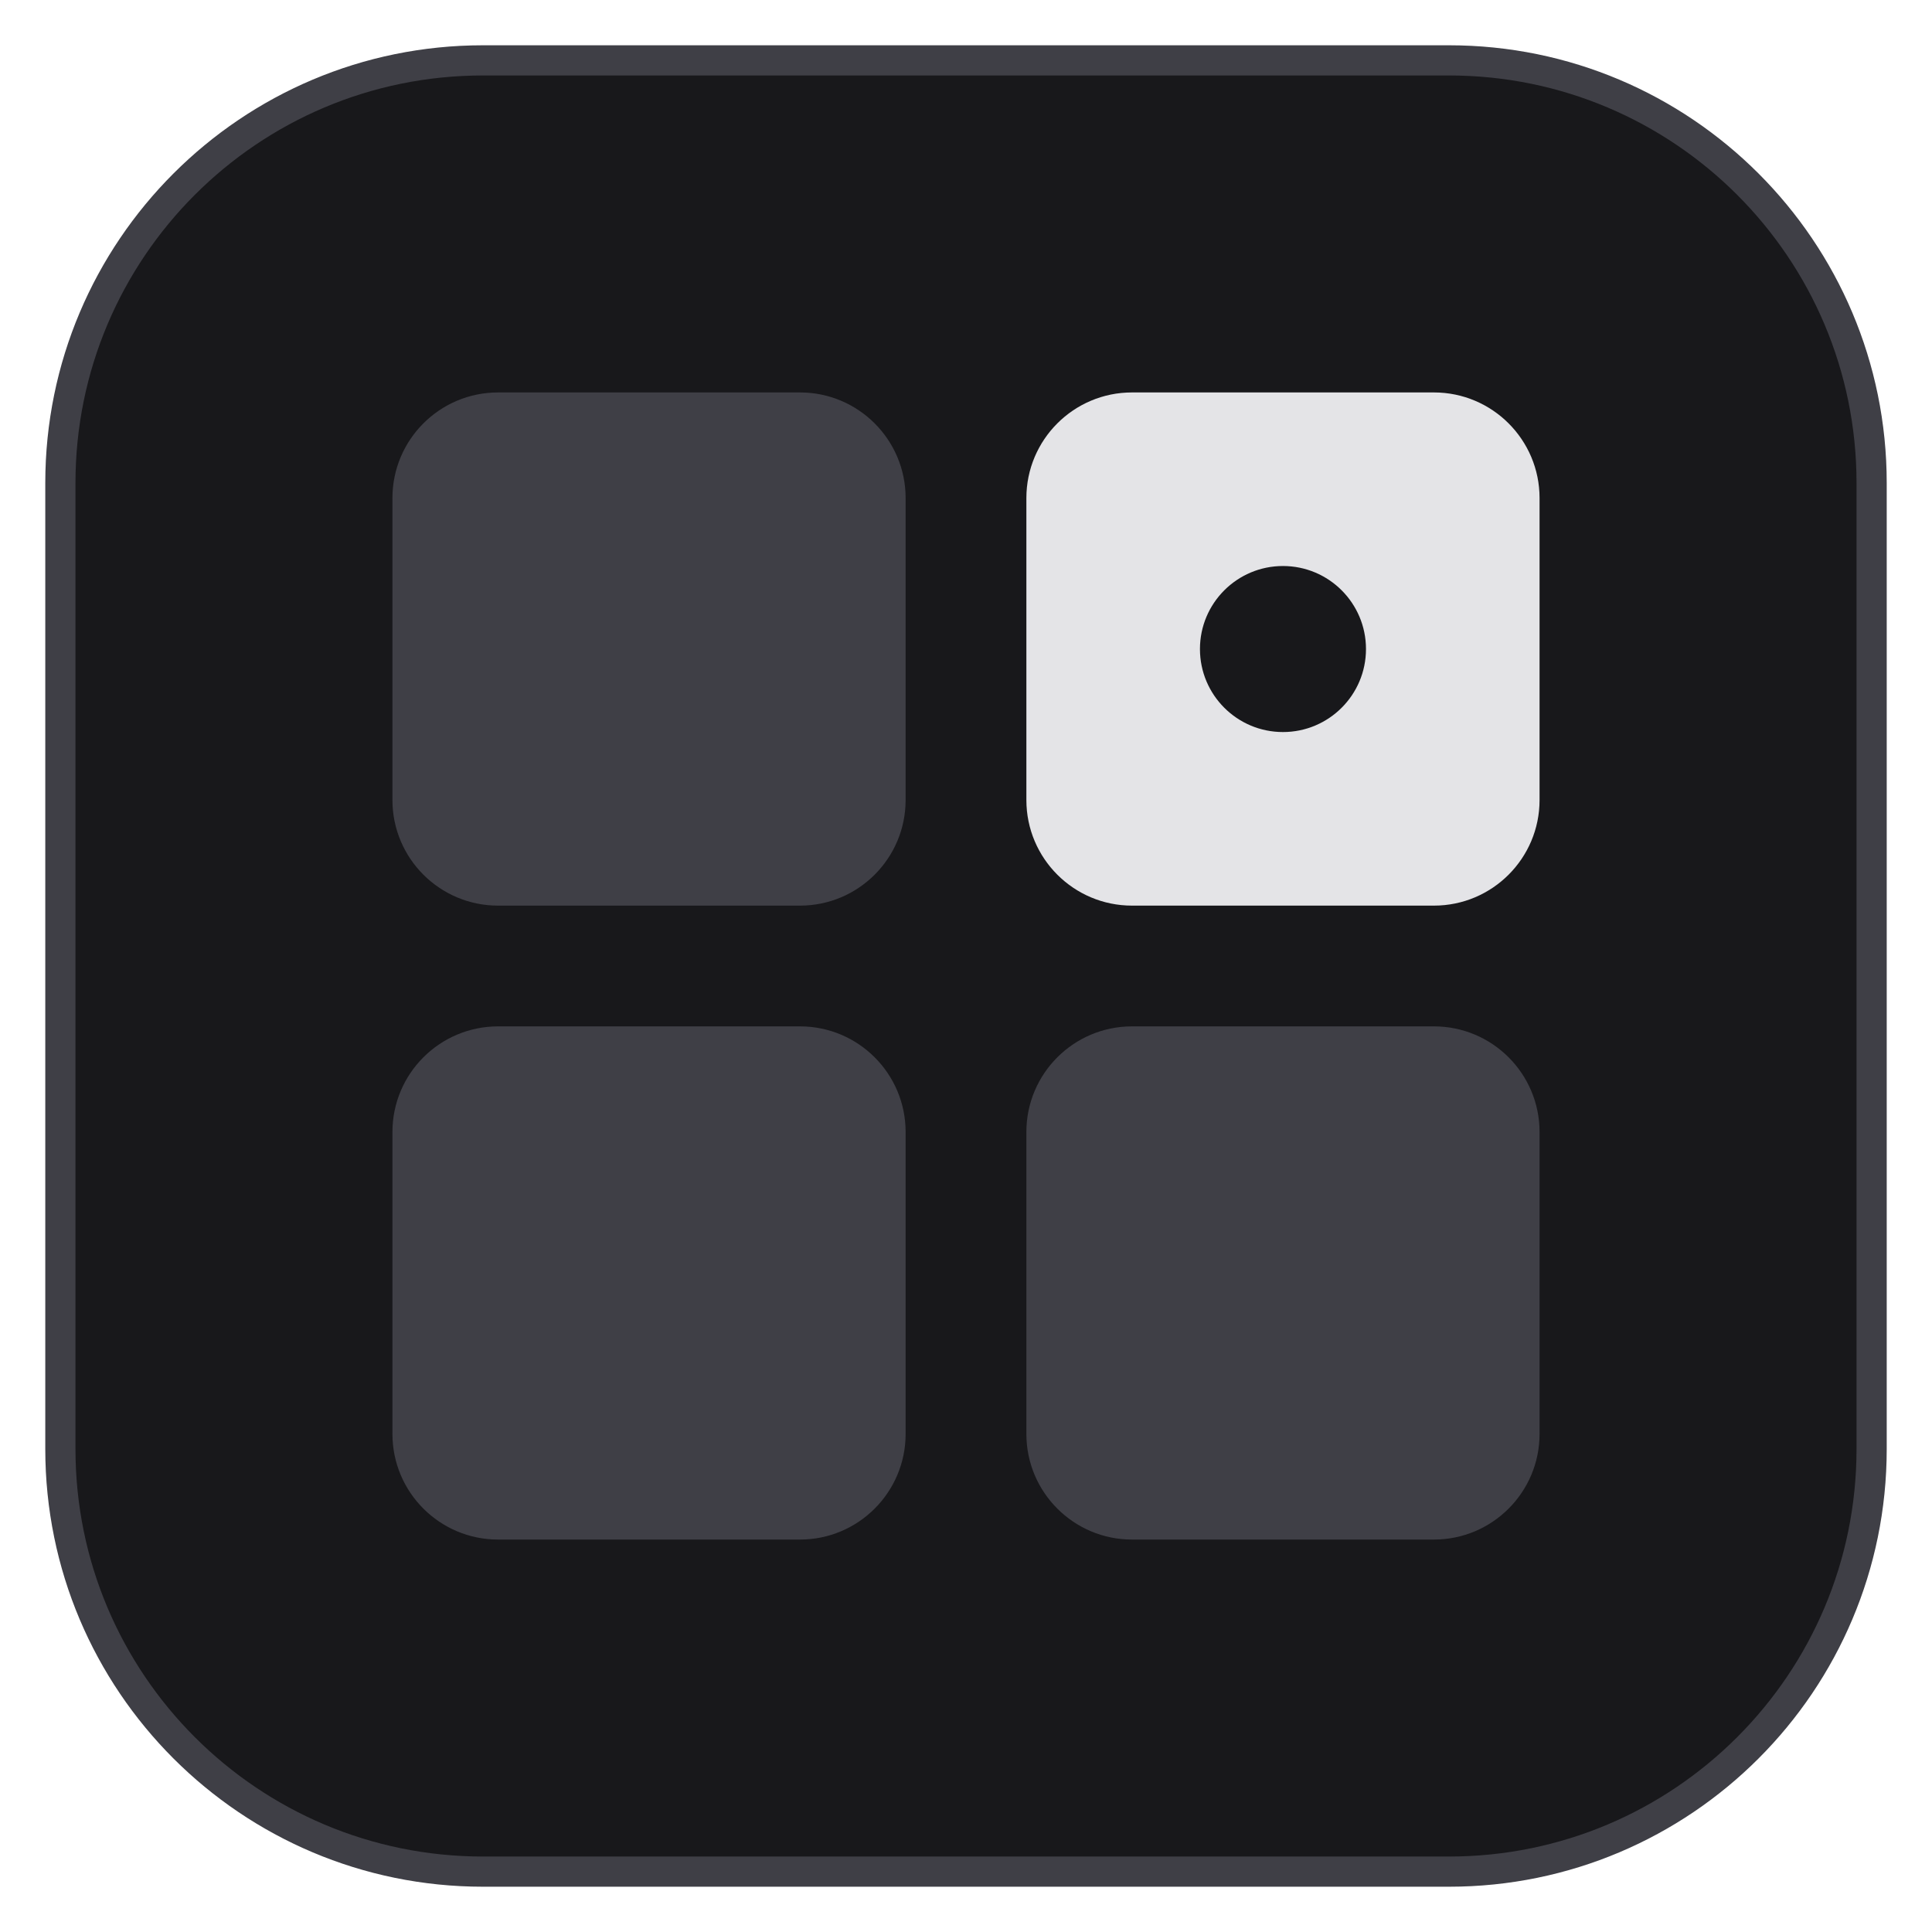
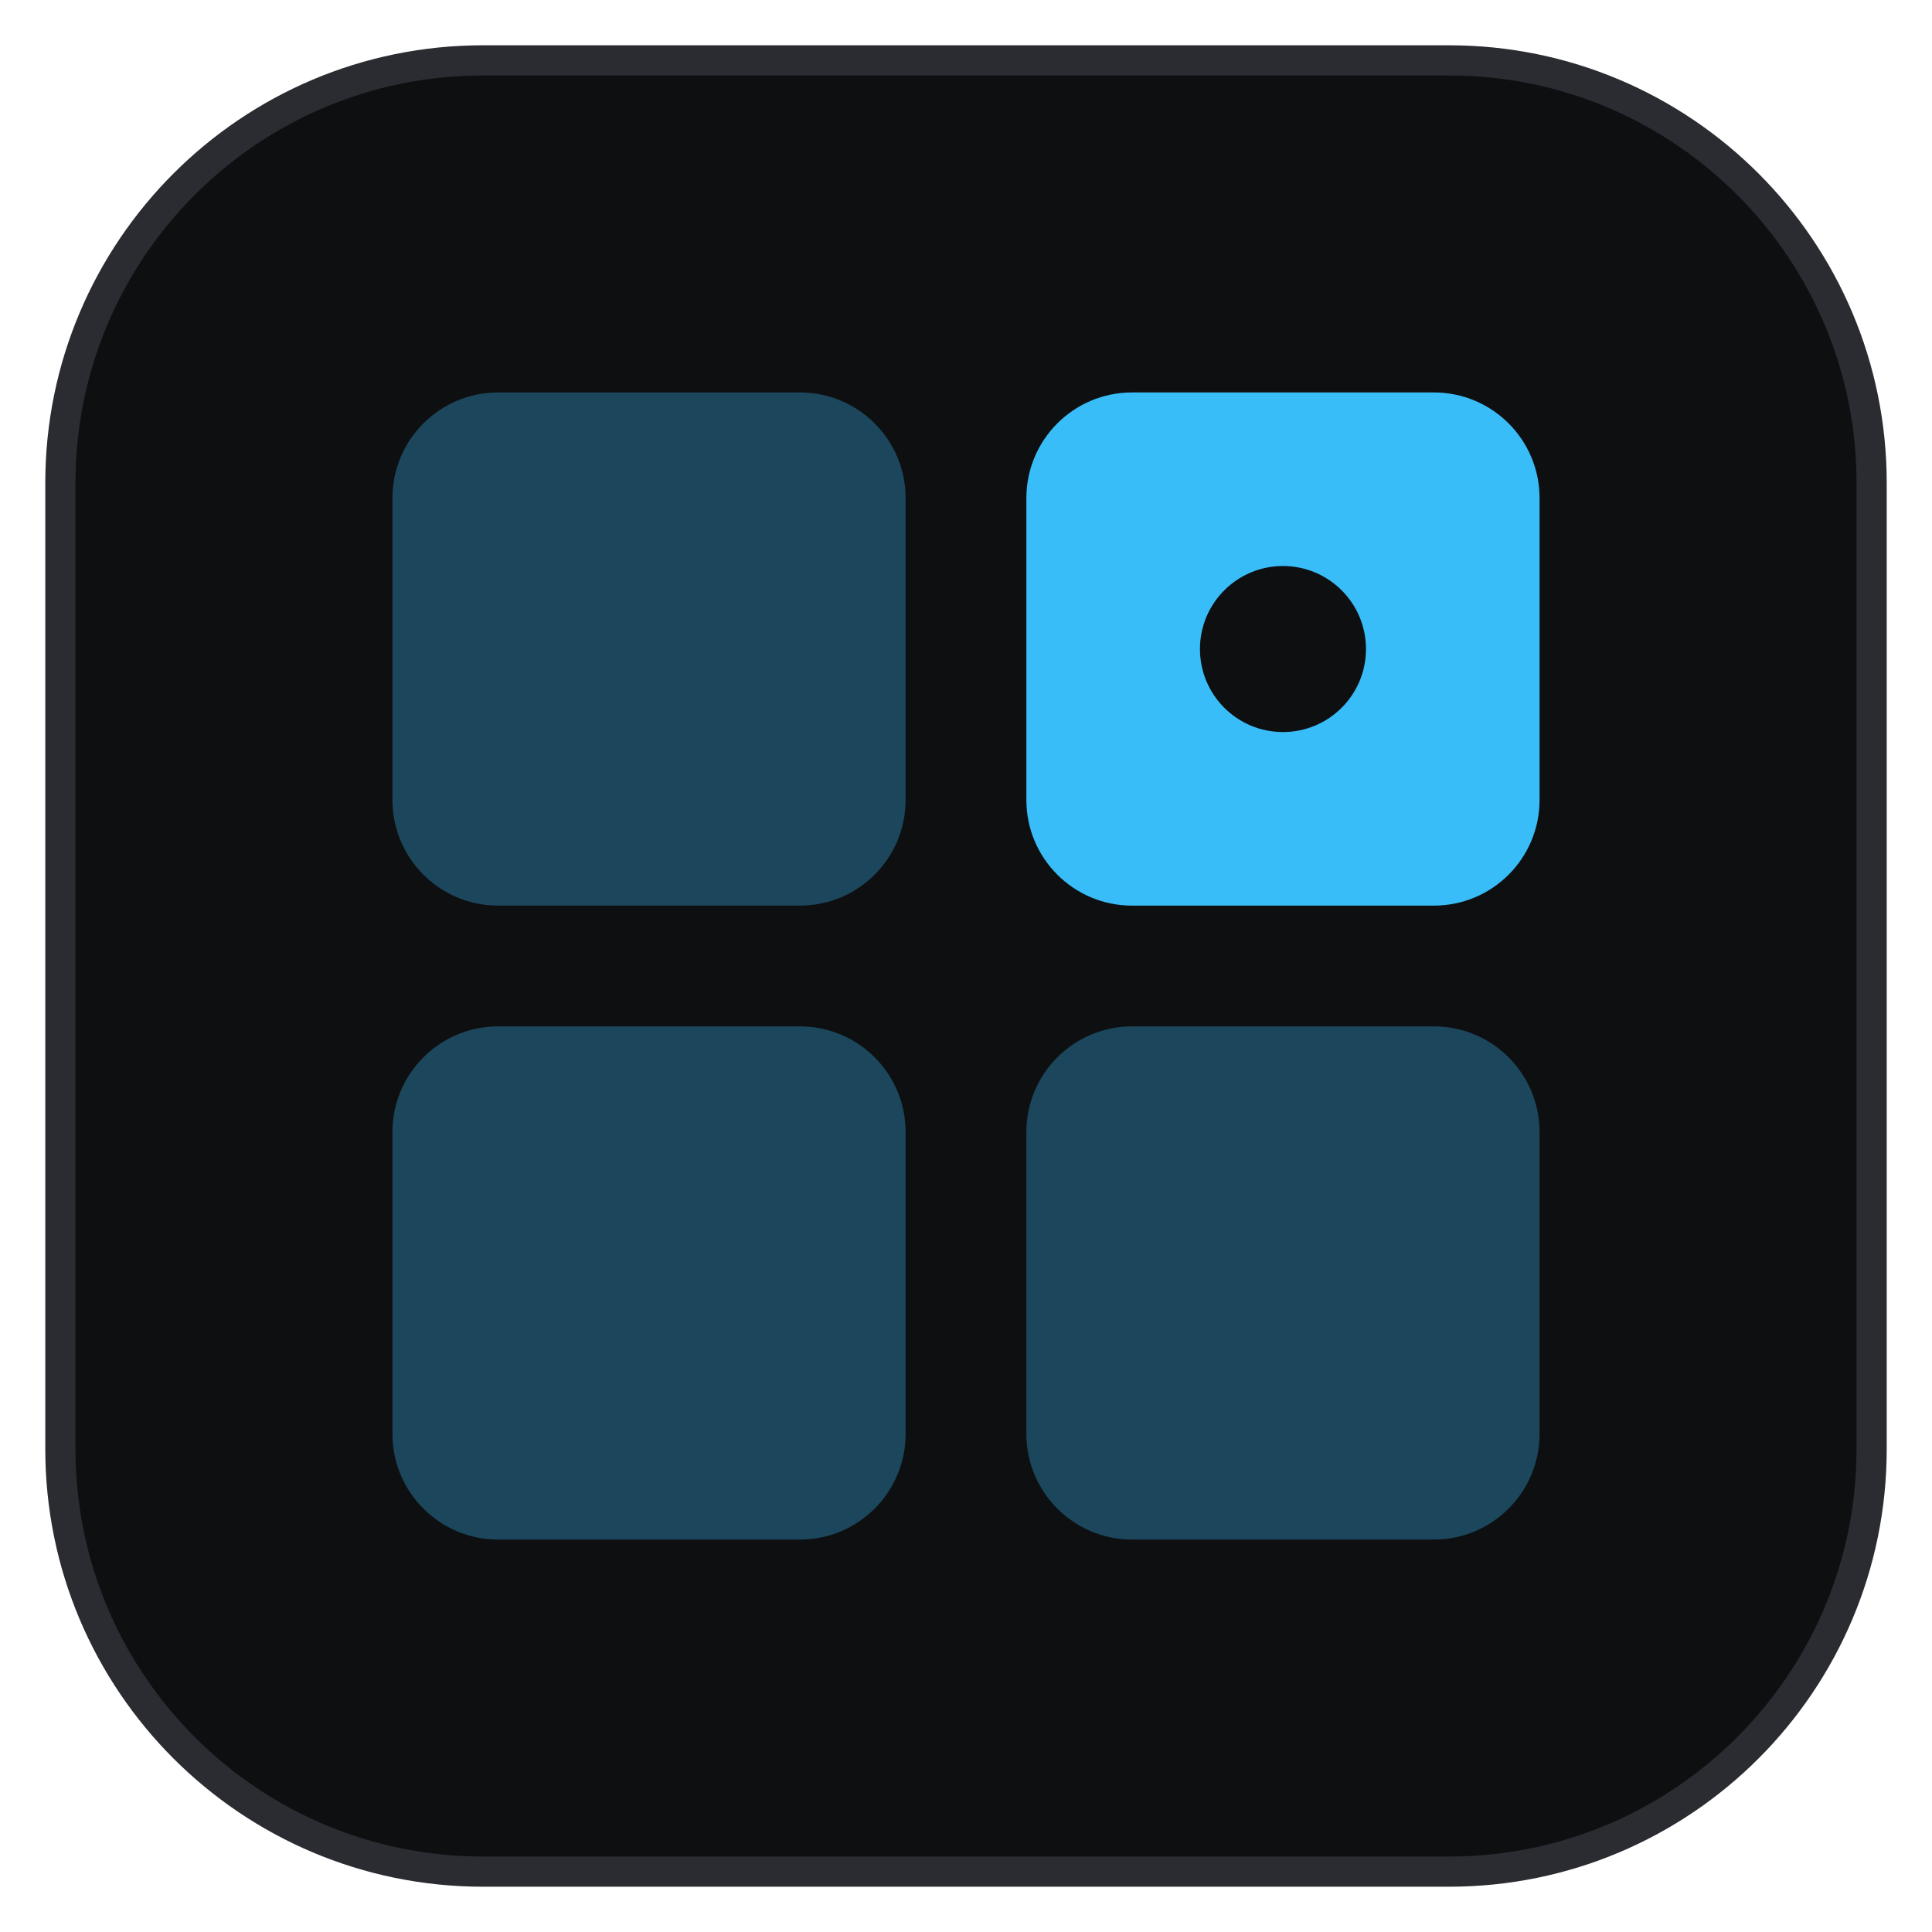
<svg xmlns="http://www.w3.org/2000/svg" viewBox="0 0 512 512">
-   <rect x="16" y="16" width="480" height="480" rx="112" fill="#18181b" />
-   <rect x="16" y="16" width="480" height="480" rx="112" fill="none" stroke="#3f3f46" stroke-width="8" />
-   <g fill="#3f3f46">
+   <rect x="16" y="16" width="480" height="480" rx="112" fill="#0e0f11" stroke="#2a2c31" stroke-width="8" />
+   <g fill="#38bdf8" fill-opacity="0.32">
    <rect x="104" y="104" width="136" height="136" rx="28" />
+     <rect x="104" y="272" width="136" height="136" rx="28" />
    <rect x="272" y="272" width="136" height="136" rx="28" />
-     <rect x="104" y="272" width="136" height="136" rx="28" />
  </g>
-   <rect x="272" y="104" width="136" height="136" rx="28" fill="#e4e4e7" />
-   <circle cx="340" cy="172" r="22" fill="#18181b" />
+   <rect x="272" y="104" width="136" height="136" rx="28" fill="#38bdf8" />
+   <circle cx="340" cy="172" r="22" fill="#0e0f11" />
</svg>
